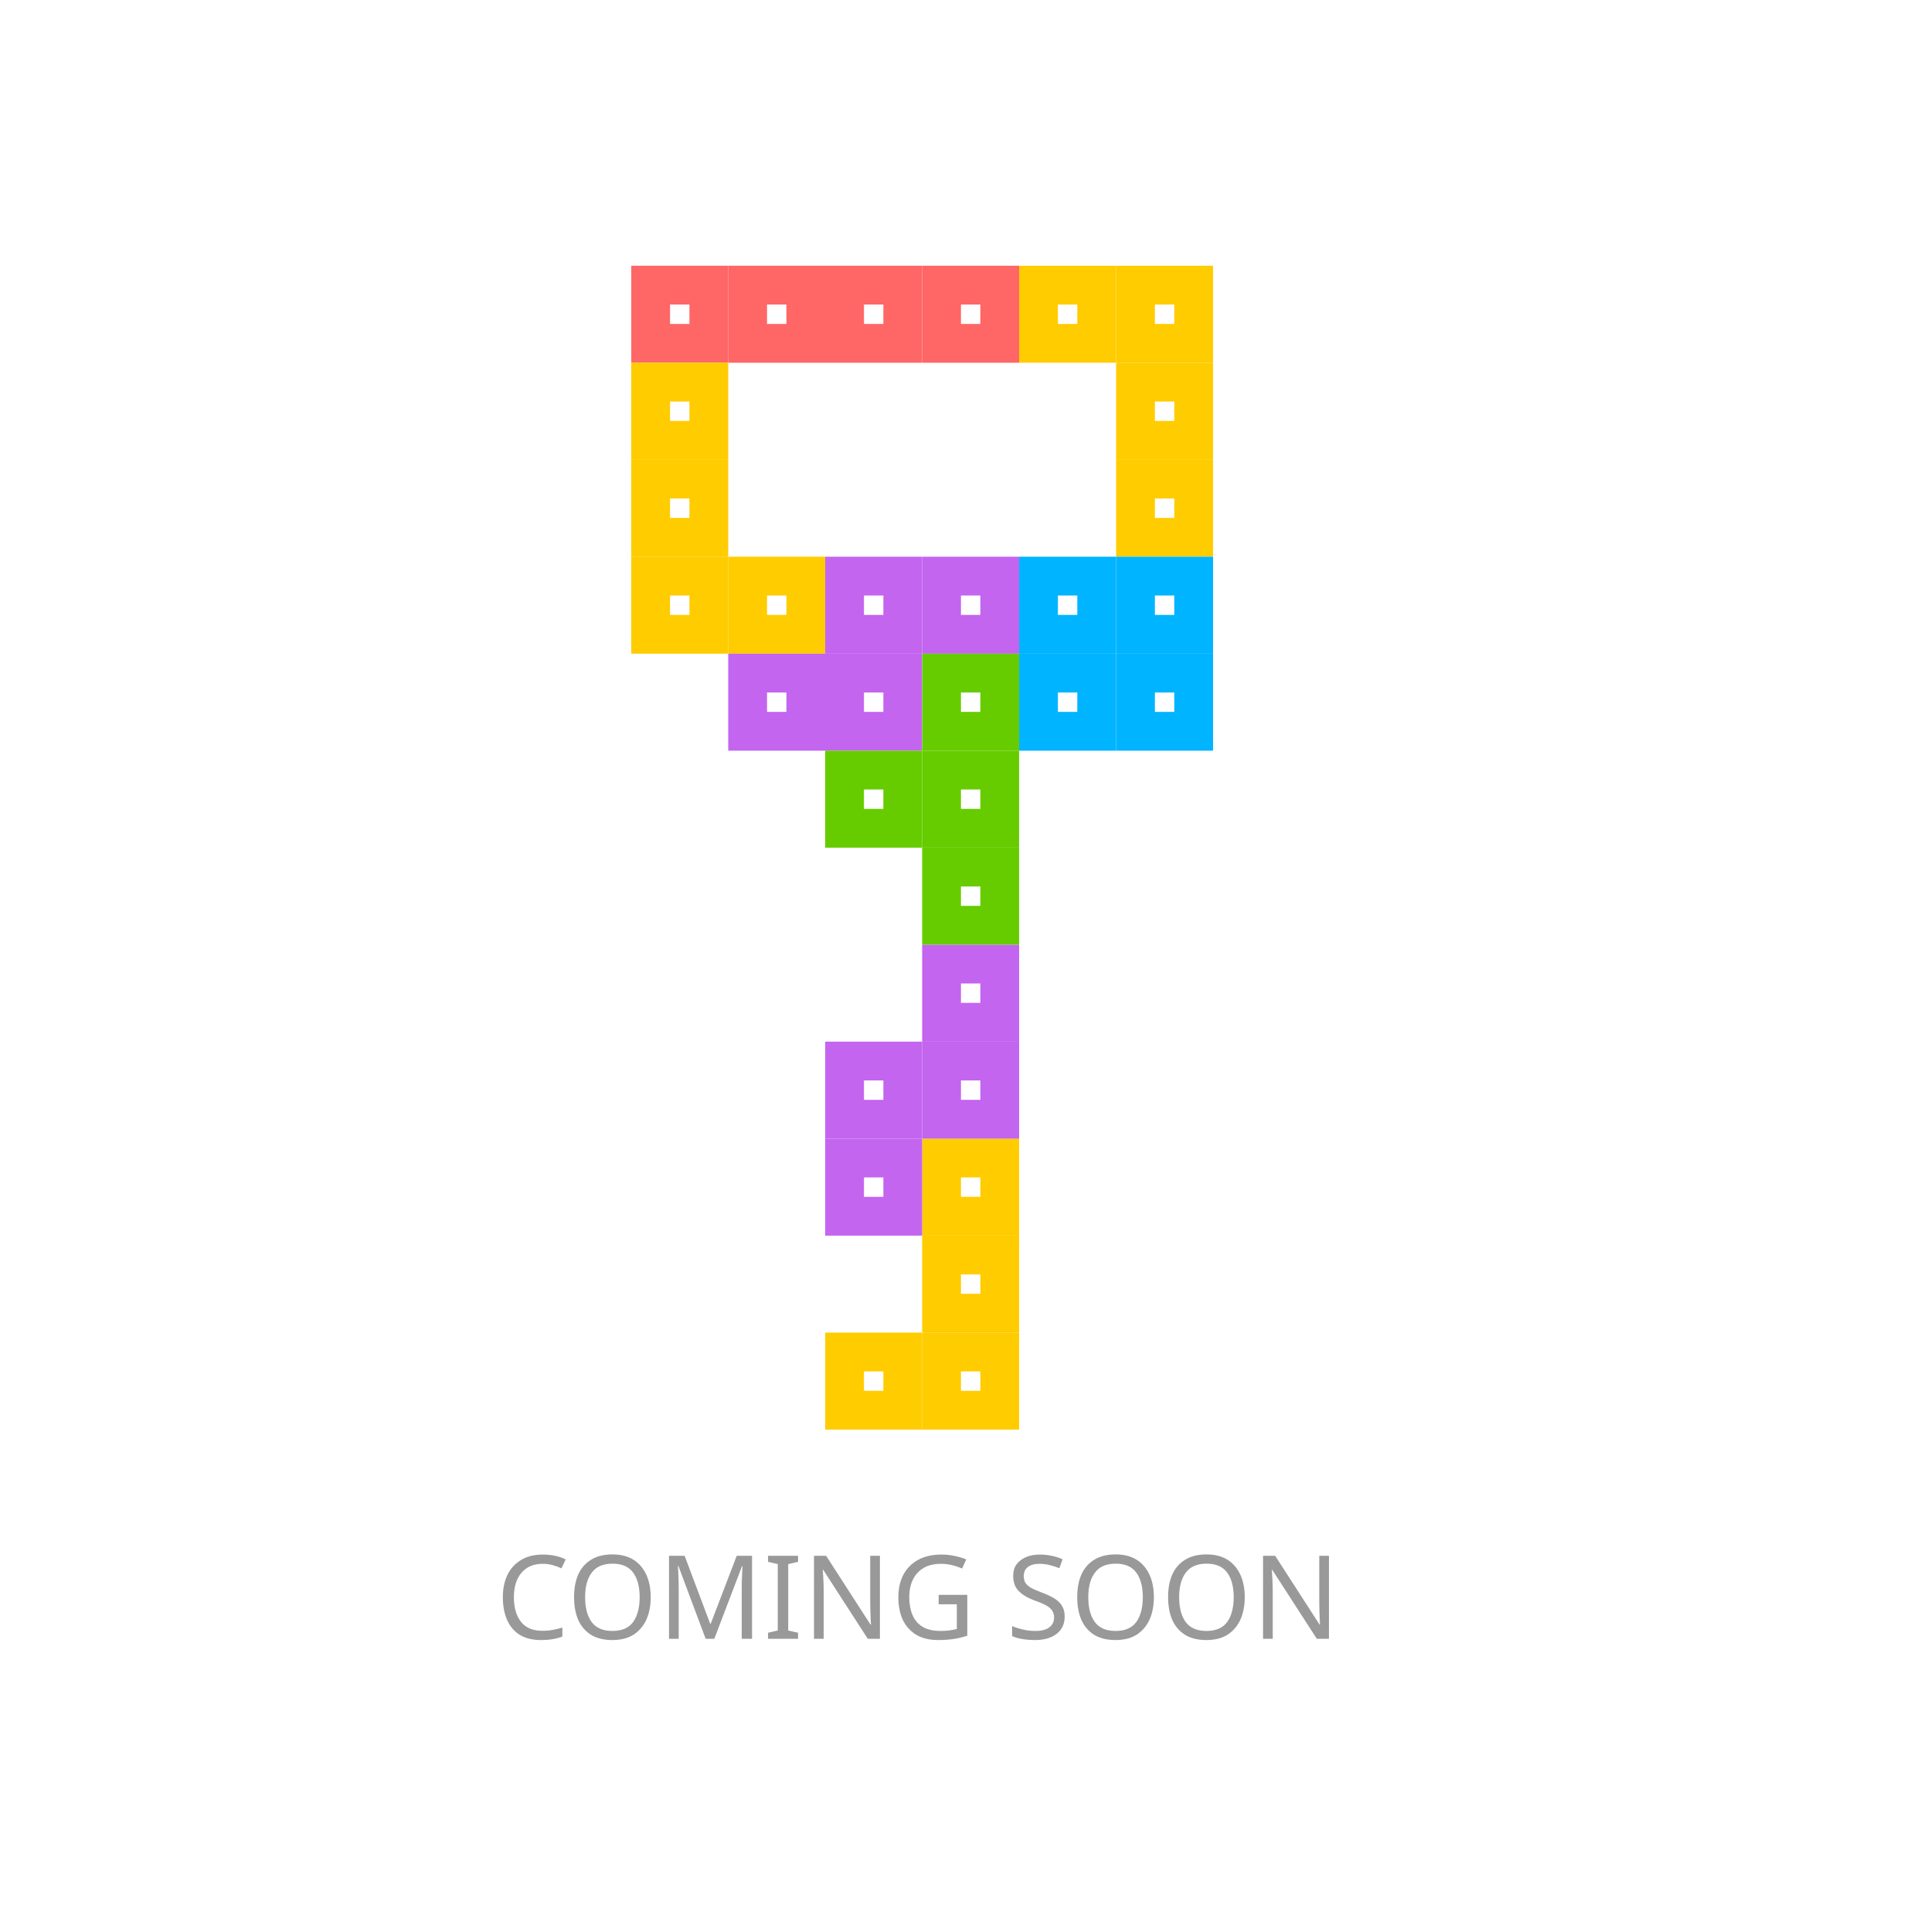
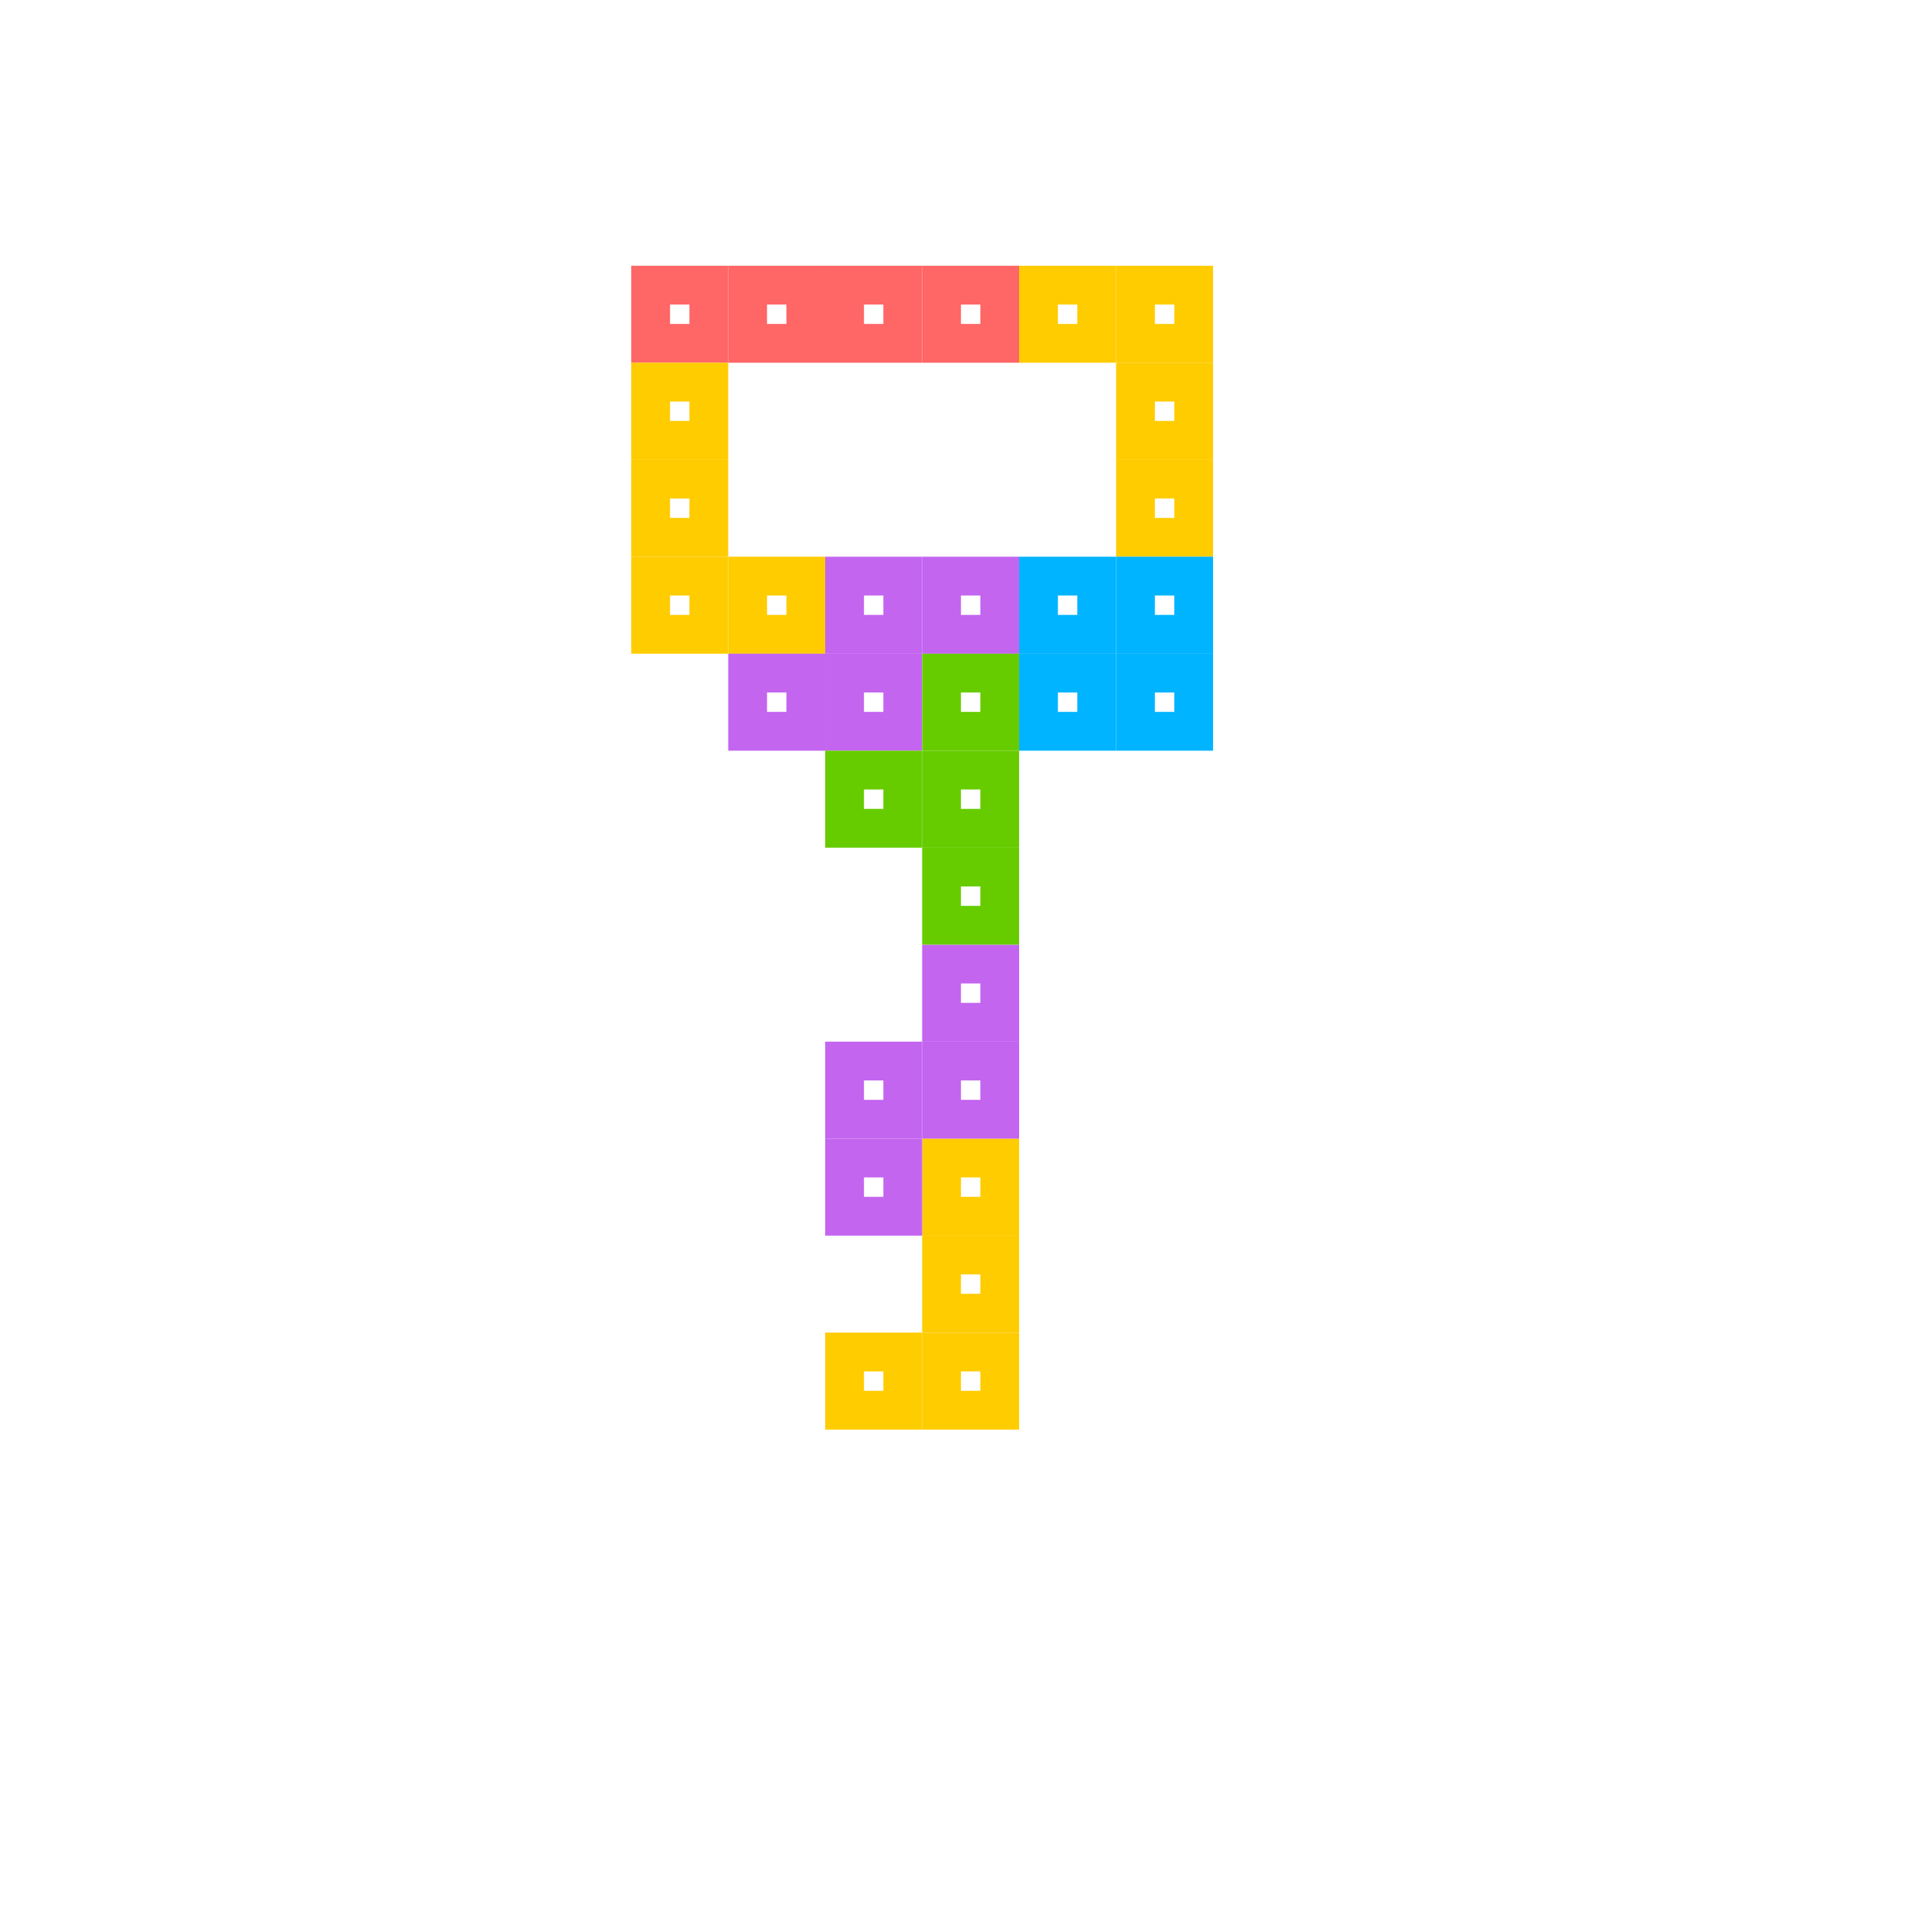
- <svg xmlns="http://www.w3.org/2000/svg" version="1.1" id="Layer_1" x="0px" y="0px" viewBox="0 0 198 199.2" style="enable-background:new 0 0 198 199.2;" xml:space="preserve">
+ <svg xmlns="http://www.w3.org/2000/svg" version="1.1" id="Layer_1" x="0px" y="0px" viewBox="-198 321.7 198 199.2" style="enable-background:new -198 321.7 198 199.2;" xml:space="preserve">
  <style type="text/css">
	.st0{fill:#FF6666;}
	.st1{fill:#FFCC00;}
	.st2{fill:#01B4FF;}
	.st3{fill:#C365EF;}
	.st4{fill:#66CC00;}
- 	.st5{fill:#999999;}
- 	.st6{font-family:'OpenSans-Semibold';}
- 	.st7{font-size:12px;}
</style>
  <g id="XMLID_195_">
    <g id="XMLID_286_">
-       <path id="XMLID_136_" class="st0" d="M71.1,31.4v2l-2,0v-2L71.1,31.4 M75.1,27.4l-10,0v10l10,0V27.4L75.1,27.4z" />
+       <path id="XMLID_136_" class="st0" d="M-126.9,353.1v2h-2v-2H-126.9 M-122.9,349.1h-10v10h10V349.1L-122.9,349.1z" />
    </g>
    <g id="XMLID_281_">
-       <path id="XMLID_132_" class="st0" d="M79.1,31.4l2,0l0,2l-2,0V31.4 M75.1,27.4v10l10,0l0-10L75.1,27.4L75.1,27.4z" />
+       <path id="XMLID_132_" class="st0" d="M-118.9,353.1h2v2h-2V353.1 M-122.9,349.1v10h10v-10H-122.9L-122.9,349.1z" />
    </g>
    <g id="XMLID_276_">
-       <path id="XMLID_128_" class="st0" d="M91.1,31.4l0,2l-2,0l0-2L91.1,31.4 M95.1,27.4l-10,0l0,10l10,0L95.1,27.4L95.1,27.4z" />
+       <path id="XMLID_128_" class="st0" d="M-106.9,353.1v2h-2v-2H-106.9 M-102.9,349.1h-10v10h10V349.1L-102.9,349.1z" />
    </g>
    <g id="XMLID_271_">
-       <path id="XMLID_124_" class="st0" d="M99.1,31.4l2,0l0,2l-2,0L99.1,31.4 M95.1,27.4l0,10l10,0l0-10L95.1,27.4L95.1,27.4z" />
+       <path id="XMLID_124_" class="st0" d="M-98.9,353.1h2v2h-2V353.1 M-102.9,349.1v10h10v-10H-102.9L-102.9,349.1z" />
    </g>
    <g id="XMLID_266_">
-       <path id="XMLID_120_" class="st1" d="M111.1,31.4v2h-2v-2H111.1 M115.1,27.4h-10v10h10V27.4L115.1,27.4z" />
+       <path id="XMLID_120_" class="st1" d="M-86.9,353.1v2h-2v-2H-86.9 M-82.9,349.1h-10v10h10V349.1L-82.9,349.1z" />
    </g>
    <g id="XMLID_261_">
-       <path id="XMLID_116_" class="st1" d="M121.1,31.4v2h-2v-2H121.1 M125.1,27.4h-10v10h10V27.4L125.1,27.4z" />
+       <path id="XMLID_116_" class="st1" d="M-76.9,353.1v2h-2v-2H-76.9 M-72.9,349.1h-10v10h10V349.1L-72.9,349.1z" />
    </g>
    <g id="XMLID_256_">
-       <path id="XMLID_112_" class="st1" d="M121.1,41.4v2h-2v-2H121.1 M125.1,37.4h-10v10h10V37.4L125.1,37.4z" />
+       <path id="XMLID_112_" class="st1" d="M-76.9,363.1v2h-2v-2H-76.9 M-72.9,359.1h-10v10h10V359.1L-72.9,359.1z" />
    </g>
    <g id="XMLID_251_">
-       <path id="XMLID_108_" class="st1" d="M121.1,51.4v2h-2v-2H121.1 M125.1,47.4h-10v10h10V47.4L125.1,47.4z" />
+       <path id="XMLID_108_" class="st1" d="M-76.9,373.1v2h-2v-2H-76.9 M-72.9,369.1h-10v10h10V369.1L-72.9,369.1z" />
    </g>
    <g id="XMLID_246_">
-       <path id="XMLID_104_" class="st1" d="M81.1,61.4v2h-2v-2H81.1 M85.1,57.4h-10v10h10V57.4L85.1,57.4z" />
+       <path id="XMLID_104_" class="st1" d="M-116.9,383.1v2h-2v-2H-116.9 M-112.9,379.1h-10v10h10V379.1L-112.9,379.1z" />
    </g>
    <g id="XMLID_241_">
-       <path id="XMLID_100_" class="st1" d="M71.1,61.4v2h-2v-2H71.1 M75.1,57.4h-10v10h10V57.4L75.1,57.4z" />
+       <path id="XMLID_100_" class="st1" d="M-126.9,383.1v2h-2v-2H-126.9 M-122.9,379.1h-10v10h10V379.1L-122.9,379.1z" />
    </g>
    <g id="XMLID_236_">
-       <path id="XMLID_96_" class="st1" d="M71.1,51.4v2h-2v-2H71.1 M75.1,47.4h-10v10h10V47.4L75.1,47.4z" />
+       <path id="XMLID_96_" class="st1" d="M-126.9,373.1v2h-2v-2H-126.9 M-122.9,369.1h-10v10h10V369.1L-122.9,369.1z" />
    </g>
    <g id="XMLID_231_">
-       <path id="XMLID_92_" class="st1" d="M71.1,41.4v2h-2v-2H71.1 M75.1,37.4h-10v10h10V37.4L75.1,37.4z" />
+       <path id="XMLID_92_" class="st1" d="M-126.9,363.1v2h-2v-2H-126.9 M-122.9,359.1h-10v10h10V359.1L-122.9,359.1z" />
    </g>
    <g id="XMLID_226_">
-       <path id="XMLID_88_" class="st1" d="M91.1,141.4v2h-2v-2H91.1 M95.1,137.4h-10v10h10V137.4L95.1,137.4z" />
+       <path id="XMLID_88_" class="st1" d="M-106.9,463.1v2h-2v-2H-106.9 M-102.9,459.1h-10v10h10V459.1L-102.9,459.1z" />
    </g>
    <g id="XMLID_221_">
-       <path id="XMLID_84_" class="st1" d="M101.1,141.4v2h-2v-2H101.1 M105.1,137.4h-10v10h10V137.4L105.1,137.4z" />
+       <path id="XMLID_84_" class="st1" d="M-96.9,463.1v2h-2v-2H-96.9 M-92.9,459.1h-10v10h10V459.1L-92.9,459.1z" />
    </g>
    <g id="XMLID_216_">
-       <path id="XMLID_80_" class="st1" d="M101.1,131.4v2h-2v-2H101.1 M105.1,127.4h-10v10h10V127.4L105.1,127.4z" />
+       <path id="XMLID_80_" class="st1" d="M-96.9,453.1v2h-2v-2H-96.9 M-92.9,449.1h-10v10h10V449.1L-92.9,449.1z" />
    </g>
    <g id="XMLID_211_">
-       <path id="XMLID_76_" class="st1" d="M101.1,121.4v2h-2v-2H101.1 M105.1,117.4h-10v10h10V117.4L105.1,117.4z" />
+       <path id="XMLID_76_" class="st1" d="M-96.9,443.1v2h-2v-2H-96.9 M-92.9,439.1h-10v10h10V439.1L-92.9,439.1z" />
    </g>
    <g id="XMLID_206_">
-       <path id="XMLID_72_" class="st2" d="M111.1,71.4v2h-2v-2H111.1 M115.1,67.4h-10v10h10V67.4L115.1,67.4z" />
+       <path id="XMLID_72_" class="st2" d="M-86.9,393.1v2h-2v-2H-86.9 M-82.9,389.1h-10v10h10V389.1L-82.9,389.1z" />
    </g>
    <g id="XMLID_201_">
-       <path id="XMLID_68_" class="st2" d="M121.1,71.4v2h-2v-2H121.1 M125.1,67.4h-10v10h10V67.4L125.1,67.4z" />
+       <path id="XMLID_68_" class="st2" d="M-76.9,393.1v2h-2v-2H-76.9 M-72.9,389.1h-10v10h10V389.1L-72.9,389.1z" />
    </g>
    <g id="XMLID_196_">
-       <path id="XMLID_64_" class="st2" d="M121.1,61.4v2h-2v-2H121.1 M125.1,57.4h-10v10h10V57.4L125.1,57.4z" />
+       <path id="XMLID_64_" class="st2" d="M-76.9,383.1v2h-2v-2H-76.9 M-72.9,379.1h-10v10h10V379.1L-72.9,379.1z" />
    </g>
    <g id="XMLID_191_">
-       <path id="XMLID_60_" class="st2" d="M111.1,61.4v2h-2v-2H111.1 M115.1,57.4h-10v10h10V57.4L115.1,57.4z" />
+       <path id="XMLID_60_" class="st2" d="M-86.9,383.1v2h-2v-2H-86.9 M-82.9,379.1h-10v10h10V379.1L-82.9,379.1z" />
    </g>
    <g id="XMLID_186_">
-       <path id="XMLID_56_" class="st3" d="M91.1,111.4v2h-2v-2H91.1 M95.1,107.4h-10v10h10V107.4L95.1,107.4z" />
+       <path id="XMLID_56_" class="st3" d="M-106.9,433.1v2h-2v-2H-106.9 M-102.9,429.1h-10v10h10V429.1L-102.9,429.1z" />
    </g>
    <g id="XMLID_181_">
-       <path id="XMLID_52_" class="st3" d="M91.1,121.4v2h-2v-2H91.1 M95.1,117.4h-10v10h10V117.4L95.1,117.4z" />
+       <path id="XMLID_52_" class="st3" d="M-106.9,443.1v2h-2v-2H-106.9 M-102.9,439.1h-10v10h10V439.1L-102.9,439.1z" />
    </g>
    <g id="XMLID_176_">
-       <path id="XMLID_48_" class="st3" d="M101.1,111.4v2h-2v-2H101.1 M105.1,107.4h-10v10h10V107.4L105.1,107.4z" />
+       <path id="XMLID_48_" class="st3" d="M-96.9,433.1v2h-2v-2H-96.9 M-92.9,429.1h-10v10h10V429.1L-92.9,429.1z" />
    </g>
    <g id="XMLID_171_">
-       <path id="XMLID_44_" class="st3" d="M101.1,101.4v2h-2v-2H101.1 M105.1,97.4h-10v10h10V97.4L105.1,97.4z" />
+       <path id="XMLID_44_" class="st3" d="M-96.9,423.1v2h-2v-2H-96.9 M-92.9,419.1h-10v10h10V419.1L-92.9,419.1z" />
    </g>
    <g id="XMLID_166_">
-       <path id="XMLID_40_" class="st3" d="M91.1,61.4v2h-2v-2H91.1 M95.1,57.4h-10v10h10V57.4L95.1,57.4z" />
+       <path id="XMLID_40_" class="st3" d="M-106.9,383.1v2h-2v-2H-106.9 M-102.9,379.1h-10v10h10V379.1L-102.9,379.1z" />
    </g>
    <g id="XMLID_161_">
-       <path id="XMLID_36_" class="st3" d="M101.1,61.4v2h-2v-2H101.1 M105.1,57.4h-10v10h10V57.4L105.1,57.4z" />
+       <path id="XMLID_36_" class="st3" d="M-96.9,383.1v2h-2v-2H-96.9 M-92.9,379.1h-10v10h10V379.1L-92.9,379.1z" />
    </g>
    <g id="XMLID_156_">
-       <path id="XMLID_32_" class="st3" d="M91.1,71.4v2h-2v-2H91.1 M95.1,67.4h-10v10h10V67.4L95.1,67.4z" />
+       <path id="XMLID_32_" class="st3" d="M-106.9,393.1v2h-2v-2H-106.9 M-102.9,389.1h-10v10h10V389.1L-102.9,389.1z" />
    </g>
    <g id="XMLID_151_">
-       <path id="XMLID_28_" class="st3" d="M81.1,71.4v2h-2v-2H81.1 M85.1,67.4h-10v10h10V67.4L85.1,67.4z" />
+       <path id="XMLID_28_" class="st3" d="M-116.9,393.1v2h-2v-2H-116.9 M-112.9,389.1h-10v10h10V389.1L-112.9,389.1z" />
    </g>
    <g id="XMLID_146_">
-       <path id="XMLID_24_" class="st4" d="M101.1,71.4v2h-2v-2H101.1 M105.1,67.4h-10v10h10V67.4L105.1,67.4z" />
+       <path id="XMLID_24_" class="st4" d="M-96.9,393.1v2h-2v-2H-96.9 M-92.9,389.1h-10v10h10V389.1L-92.9,389.1z" />
    </g>
    <g id="XMLID_141_">
-       <path id="XMLID_198_" class="st4" d="M101.1,81.4v2h-2v-2H101.1 M105.1,77.4h-10v10h10V77.4L105.1,77.4z" />
+       <path id="XMLID_198_" class="st4" d="M-96.9,403.1v2h-2v-2H-96.9 M-92.9,399.1h-10v10h10V399.1L-92.9,399.1z" />
    </g>
    <g id="XMLID_127_">
-       <path id="XMLID_203_" class="st4" d="M101.1,91.4v2h-2v-2H101.1 M105.1,87.4h-10v10h10V87.4L105.1,87.4z" />
+       <path id="XMLID_203_" class="st4" d="M-96.9,413.1v2h-2v-2H-96.9 M-92.9,409.1h-10v10h10V409.1L-92.9,409.1z" />
    </g>
    <g id="XMLID_3_">
-       <path id="XMLID_207_" class="st4" d="M91.1,81.4v2h-2v-2H91.1 M95.1,77.4h-10v10h10V77.4L95.1,77.4z" />
+       <path id="XMLID_207_" class="st4" d="M-106.9,403.1v2h-2v-2H-106.9 M-102.9,399.1h-10v10h10V399.1L-102.9,399.1z" />
    </g>
  </g>
-   <text id="XMLID_2_" transform="matrix(1 0 0 1 51.122 168.9721)" class="st5 st6 st7">COMING SOON</text>
</svg>
